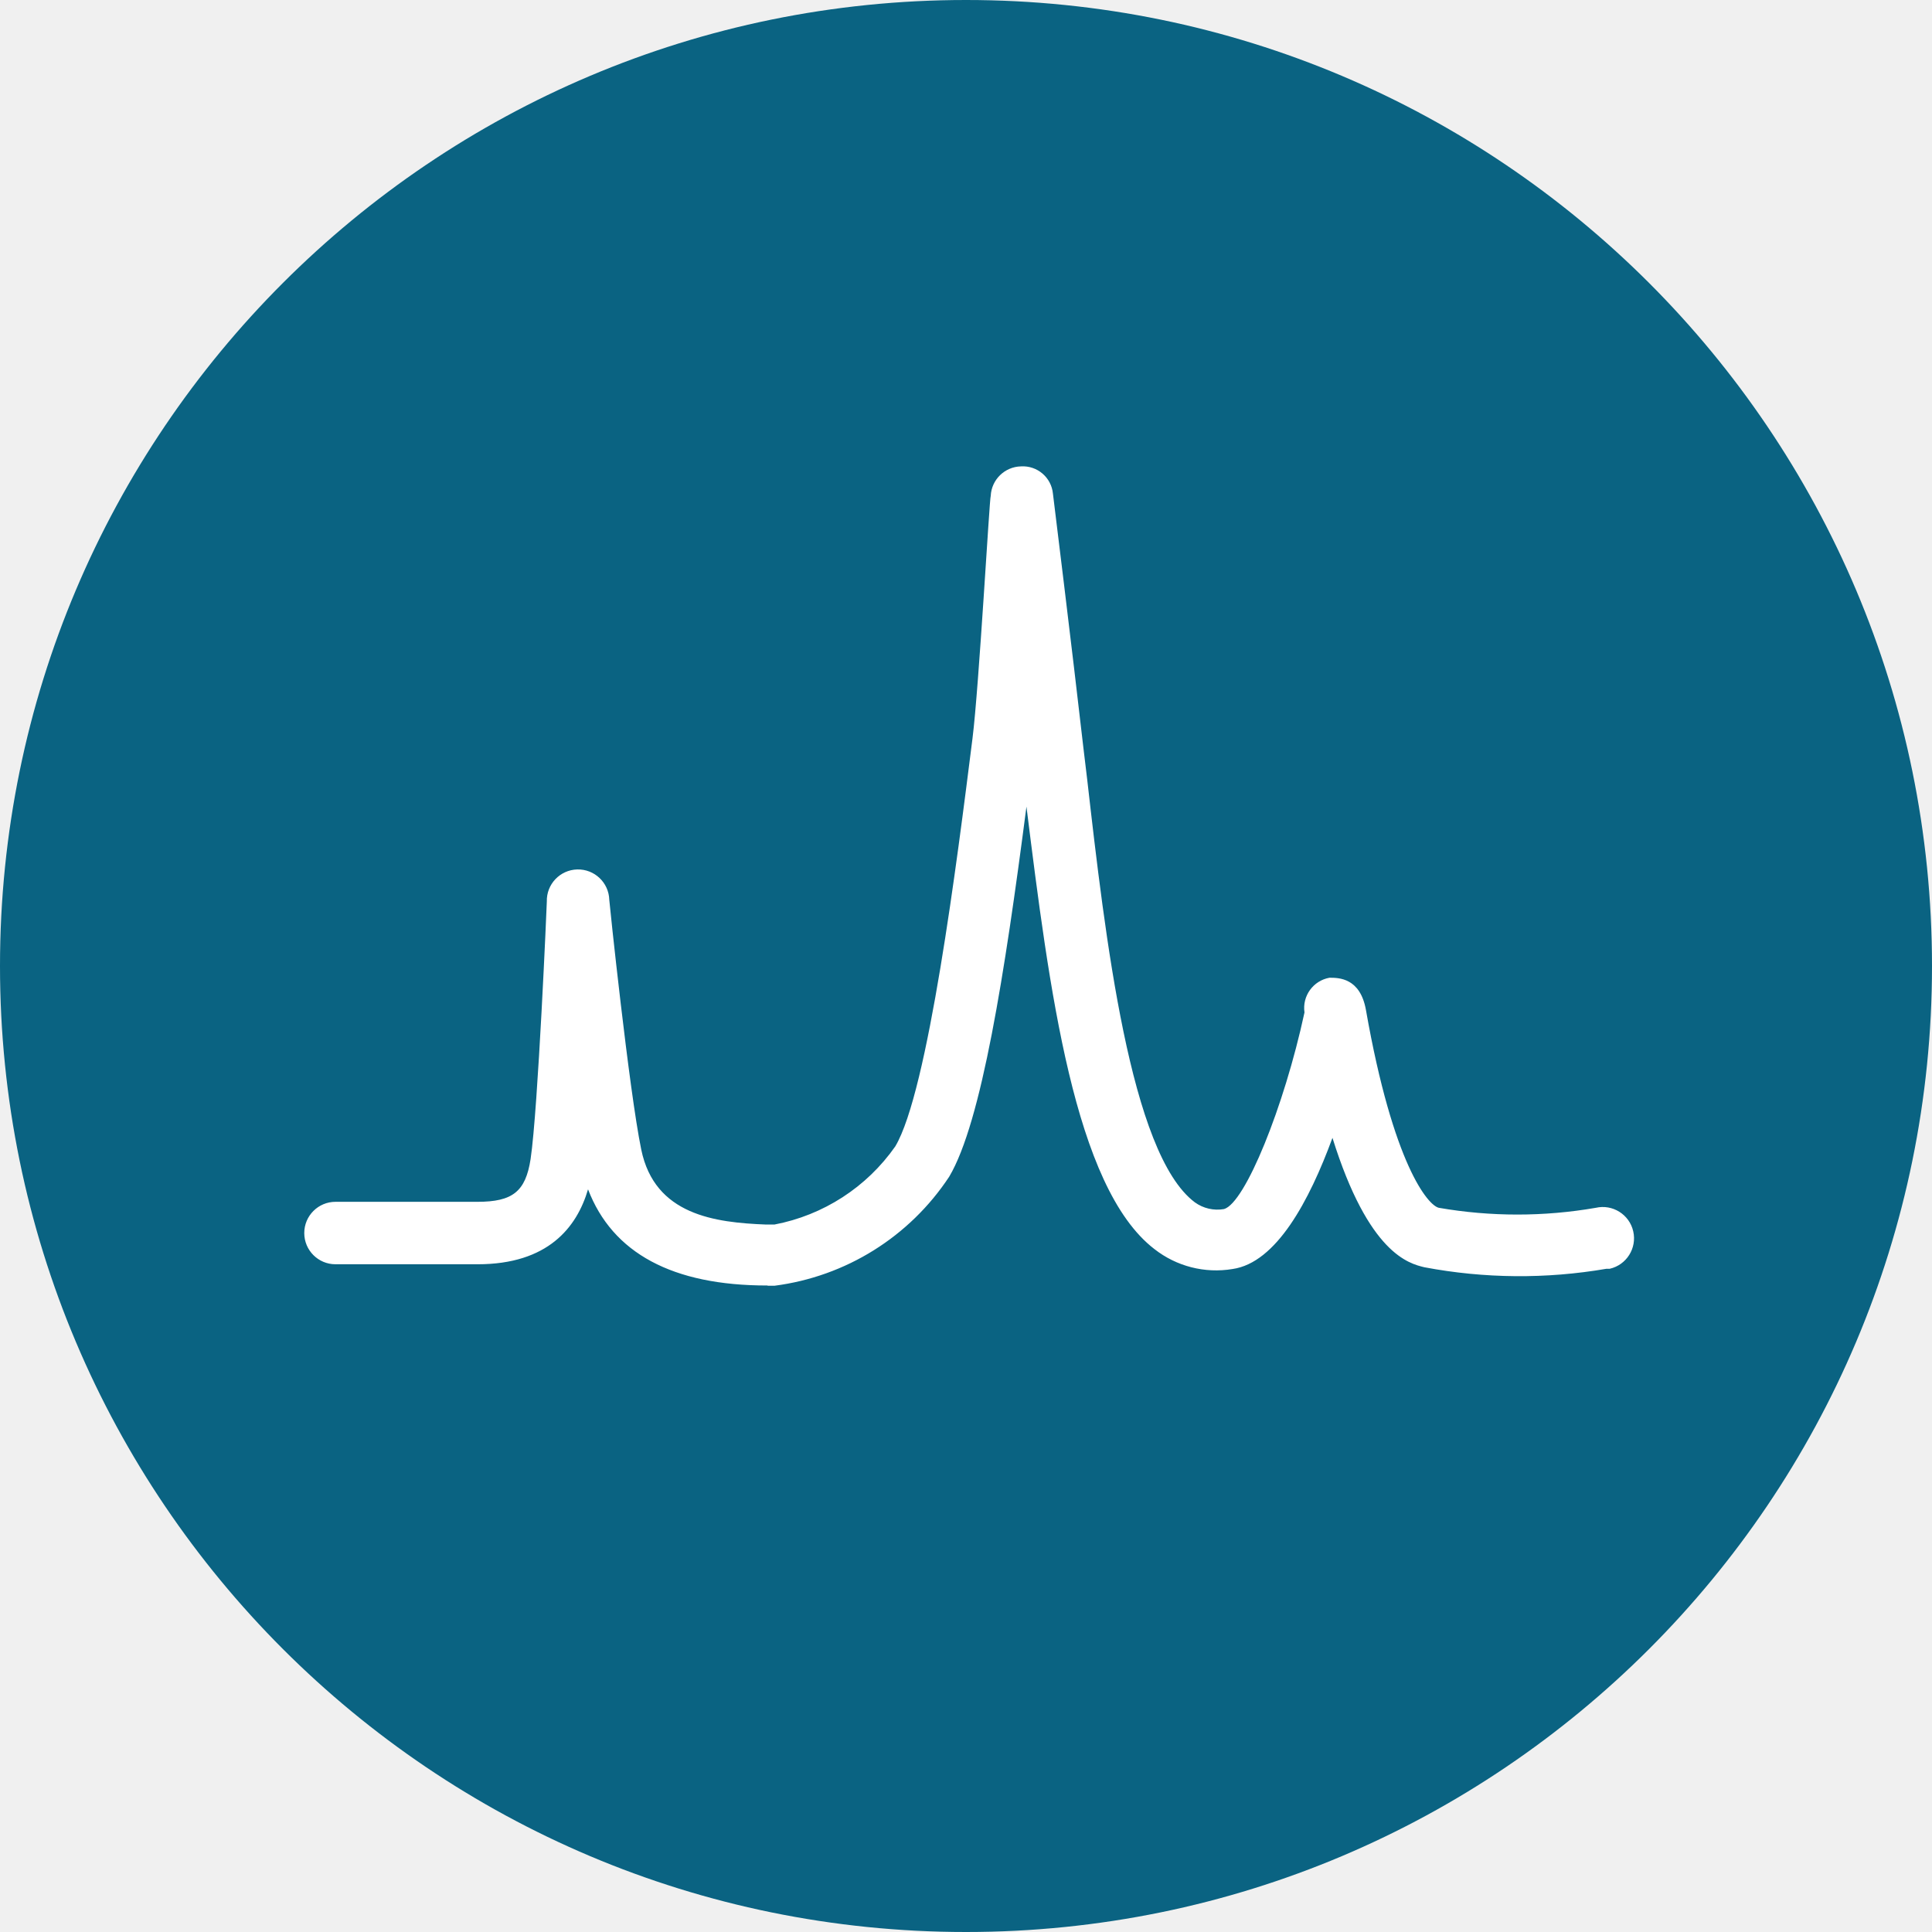
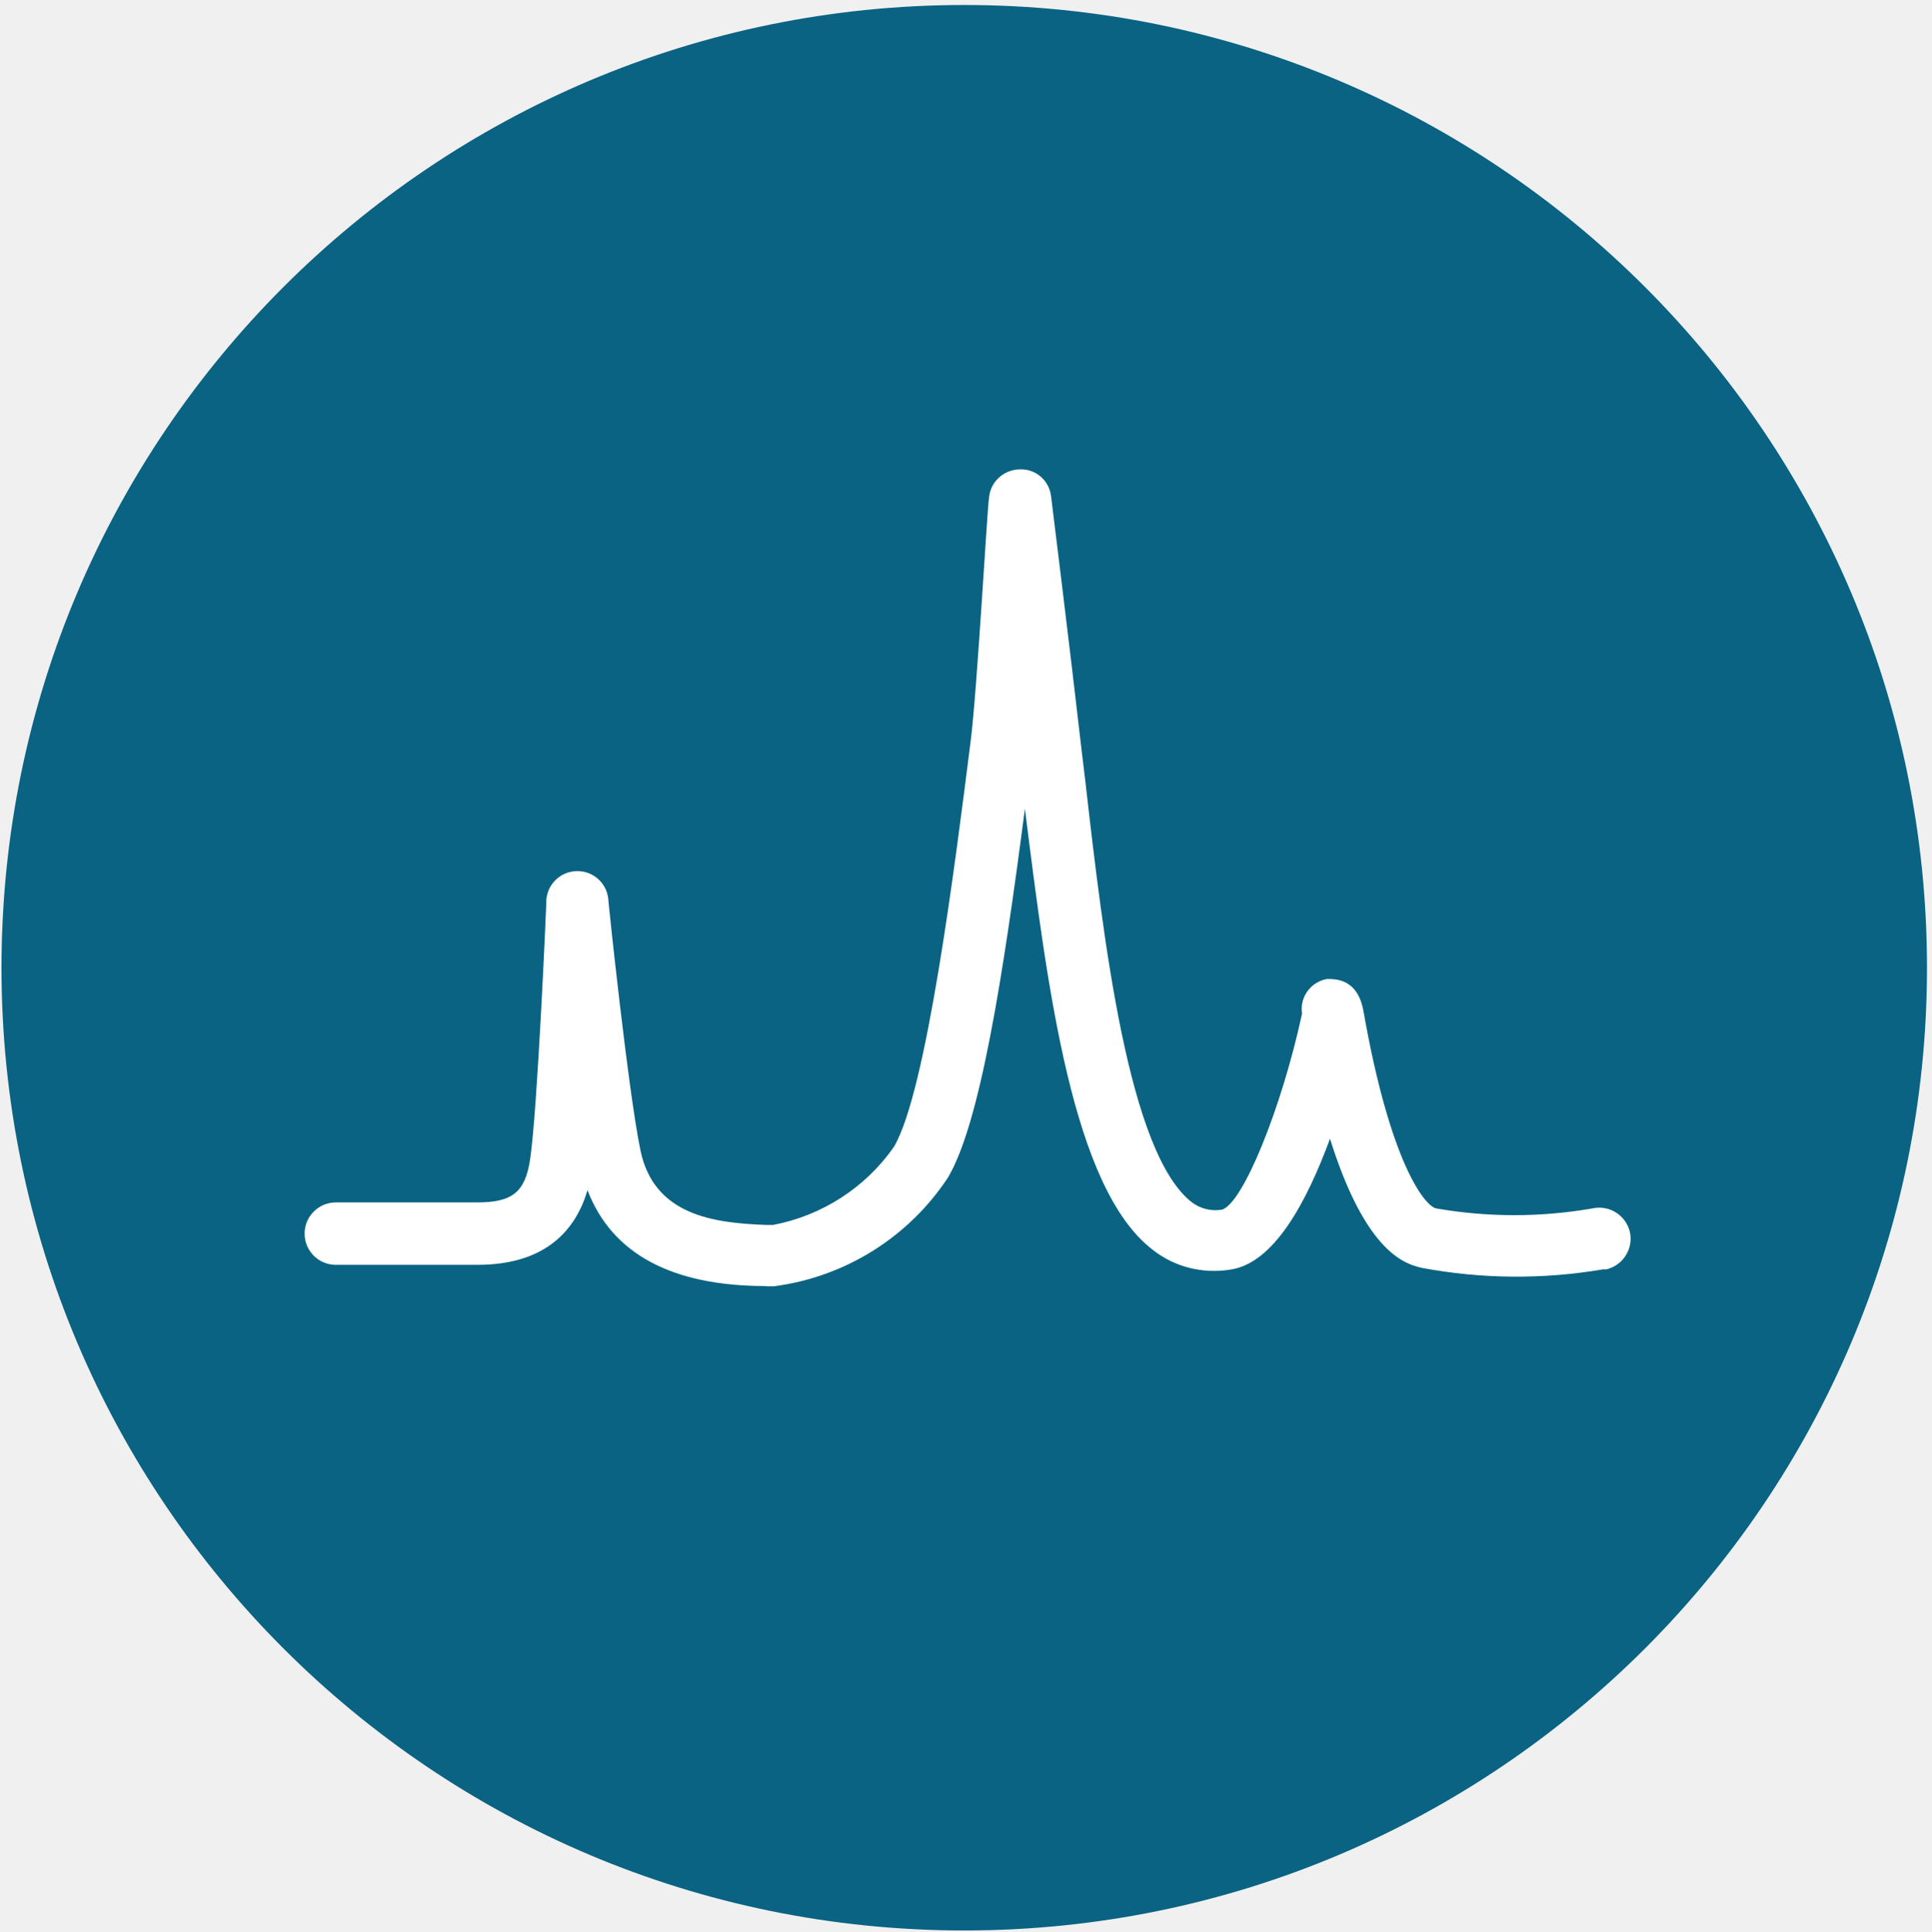
- <svg xmlns="http://www.w3.org/2000/svg" id="Layer_1" data-name="Layer 1" viewBox="0 0 77.34 77.34">
+ <svg xmlns="http://www.w3.org/2000/svg" id="Layer_1" data-name="Layer 1" width="77.35" height="77.35" viewBox="0 0 77.35 77.35">
  <defs>
-     <style>.cls-1{fill:#0a6382;}.cls-2{fill:#fff;}</style>
+     <style>
+       .cls-1 {
+         fill: #fff;
+       }
+ 
+       .cls-2 {
+         fill: #0a6382;
+       }
+     </style>
  </defs>
-   <circle class="cls-1" cx="38.67" cy="38.67" r="38.67" />
-   <path class="cls-2" d="M30.71,51.46c-3.78,0-6.19-1.29-7.17-3.85-.45,1.53-1.61,3-4.42,3l-5.69,0a1.25,1.25,0,0,1,0-2.5l5.68,0c1.41,0,1.93-.41,2.13-1.71.3-2,.65-10.23.65-10.31a1.25,1.25,0,0,1,2.5-.07c0,.07.79,7.63,1.28,10,.54,2.62,2.95,2.92,5,3H31a7.65,7.65,0,0,0,4.84-3.13c1.31-2.2,2.47-11.4,3.09-16.33.26-2.06.68-9.64.73-9.71a1.24,1.24,0,0,1,1.21-1.18,1.21,1.21,0,0,1,1.28,1.09s.78,6.32,1.22,10.18l.15,1.25c.72,6.31,1.72,15,4.31,16.94A1.54,1.54,0,0,0,49,48.4c.84-.24,2.4-4.07,3.22-7.87a1.23,1.23,0,0,1,1-1.39h0c.37,0,1.23,0,1.46,1.29,1.09,6.2,2.49,7.83,2.92,7.92a18.39,18.39,0,0,0,6.28,0,1.25,1.25,0,1,1,.56,2.44l-.13,0a20.53,20.53,0,0,1-7.29-.06c-.62-.15-2.23-.54-3.68-5.18-.93,2.53-2.25,5-4,5.25a4,4,0,0,1-3.13-.8C43,47.53,42,39.57,41.09,32.29,40.22,39,39.29,44.92,38,47.1a9.89,9.89,0,0,1-7,4.37h-.25Z" />
+   <circle class="cls-2" cx="38.62" cy="38.76" r="38.56" />
+   <path class="cls-1" d="m30.68,51.51c-3.77,0-6.17-1.29-7.15-3.84-.45,1.53-1.61,2.99-4.41,2.99h-5.67c-.69,0-1.25-.56-1.25-1.25s.56-1.25,1.25-1.25h5.66c1.41,0,1.92-.41,2.12-1.71.3-1.99.65-10.2.65-10.28-.02-.69.52-1.26,1.21-1.28s1.26.52,1.28,1.21c0,.07.79,7.61,1.28,9.97.54,2.61,2.94,2.91,4.99,2.99h.33c1.95-.37,3.69-1.49,4.83-3.12,1.31-2.19,2.46-11.37,3.08-16.28.26-2.05.68-9.61.73-9.68.03-.65.56-1.16,1.21-1.18.65-.04,1.21.44,1.28,1.09,0,0,.78,6.3,1.22,10.15l.15,1.25c.72,6.29,1.72,14.96,4.3,16.89.34.24.76.34,1.17.27.84-.24,2.39-4.06,3.21-7.85-.1-.66.34-1.27,1-1.39h0c.37,0,1.23,0,1.46,1.29,1.09,6.18,2.48,7.81,2.91,7.9,2.07.36,4.19.36,6.26,0,.67-.15,1.34.27,1.5.94.15.67-.27,1.34-.94,1.5h-.13c-2.41.41-4.87.39-7.27-.06-.62-.15-2.22-.54-3.67-5.17-.93,2.52-2.24,4.99-3.99,5.24-1.11.18-2.24-.1-3.12-.8-3.2-2.46-4.2-10.4-5.11-17.66-.87,6.69-1.79,12.59-3.08,14.77-1.58,2.4-4.13,3.99-6.98,4.36h-.29Z" />
</svg>
